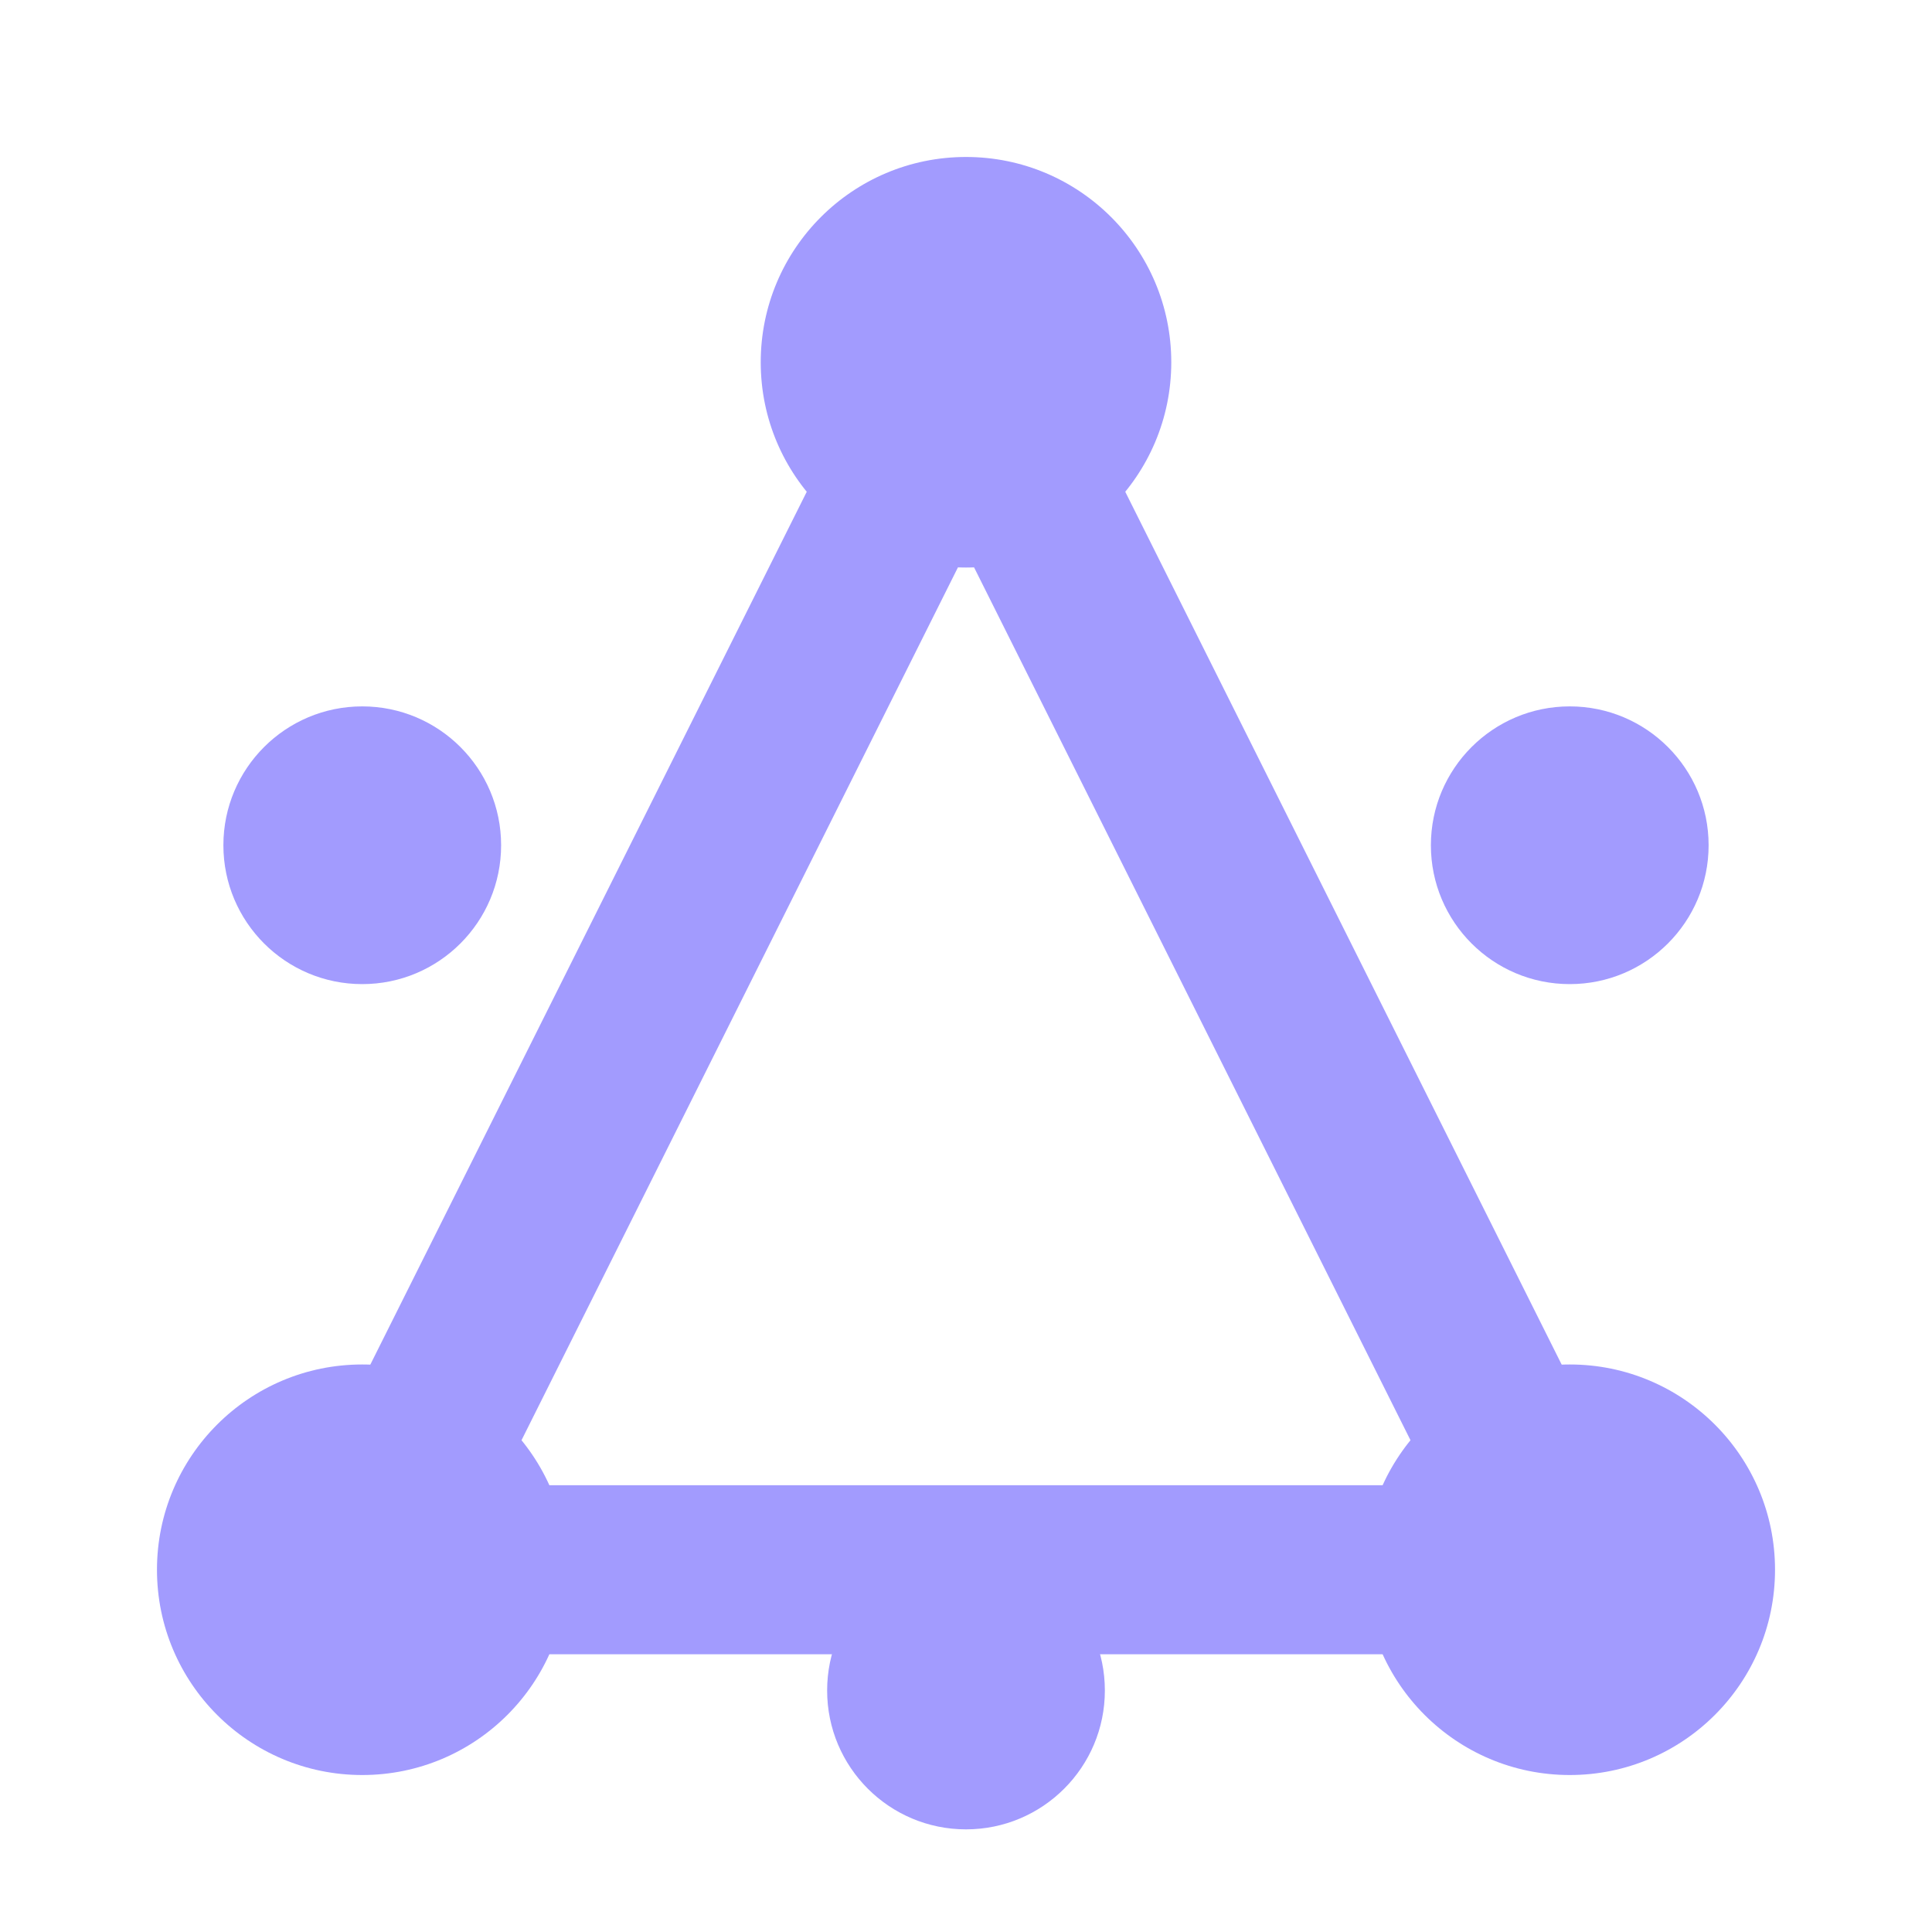
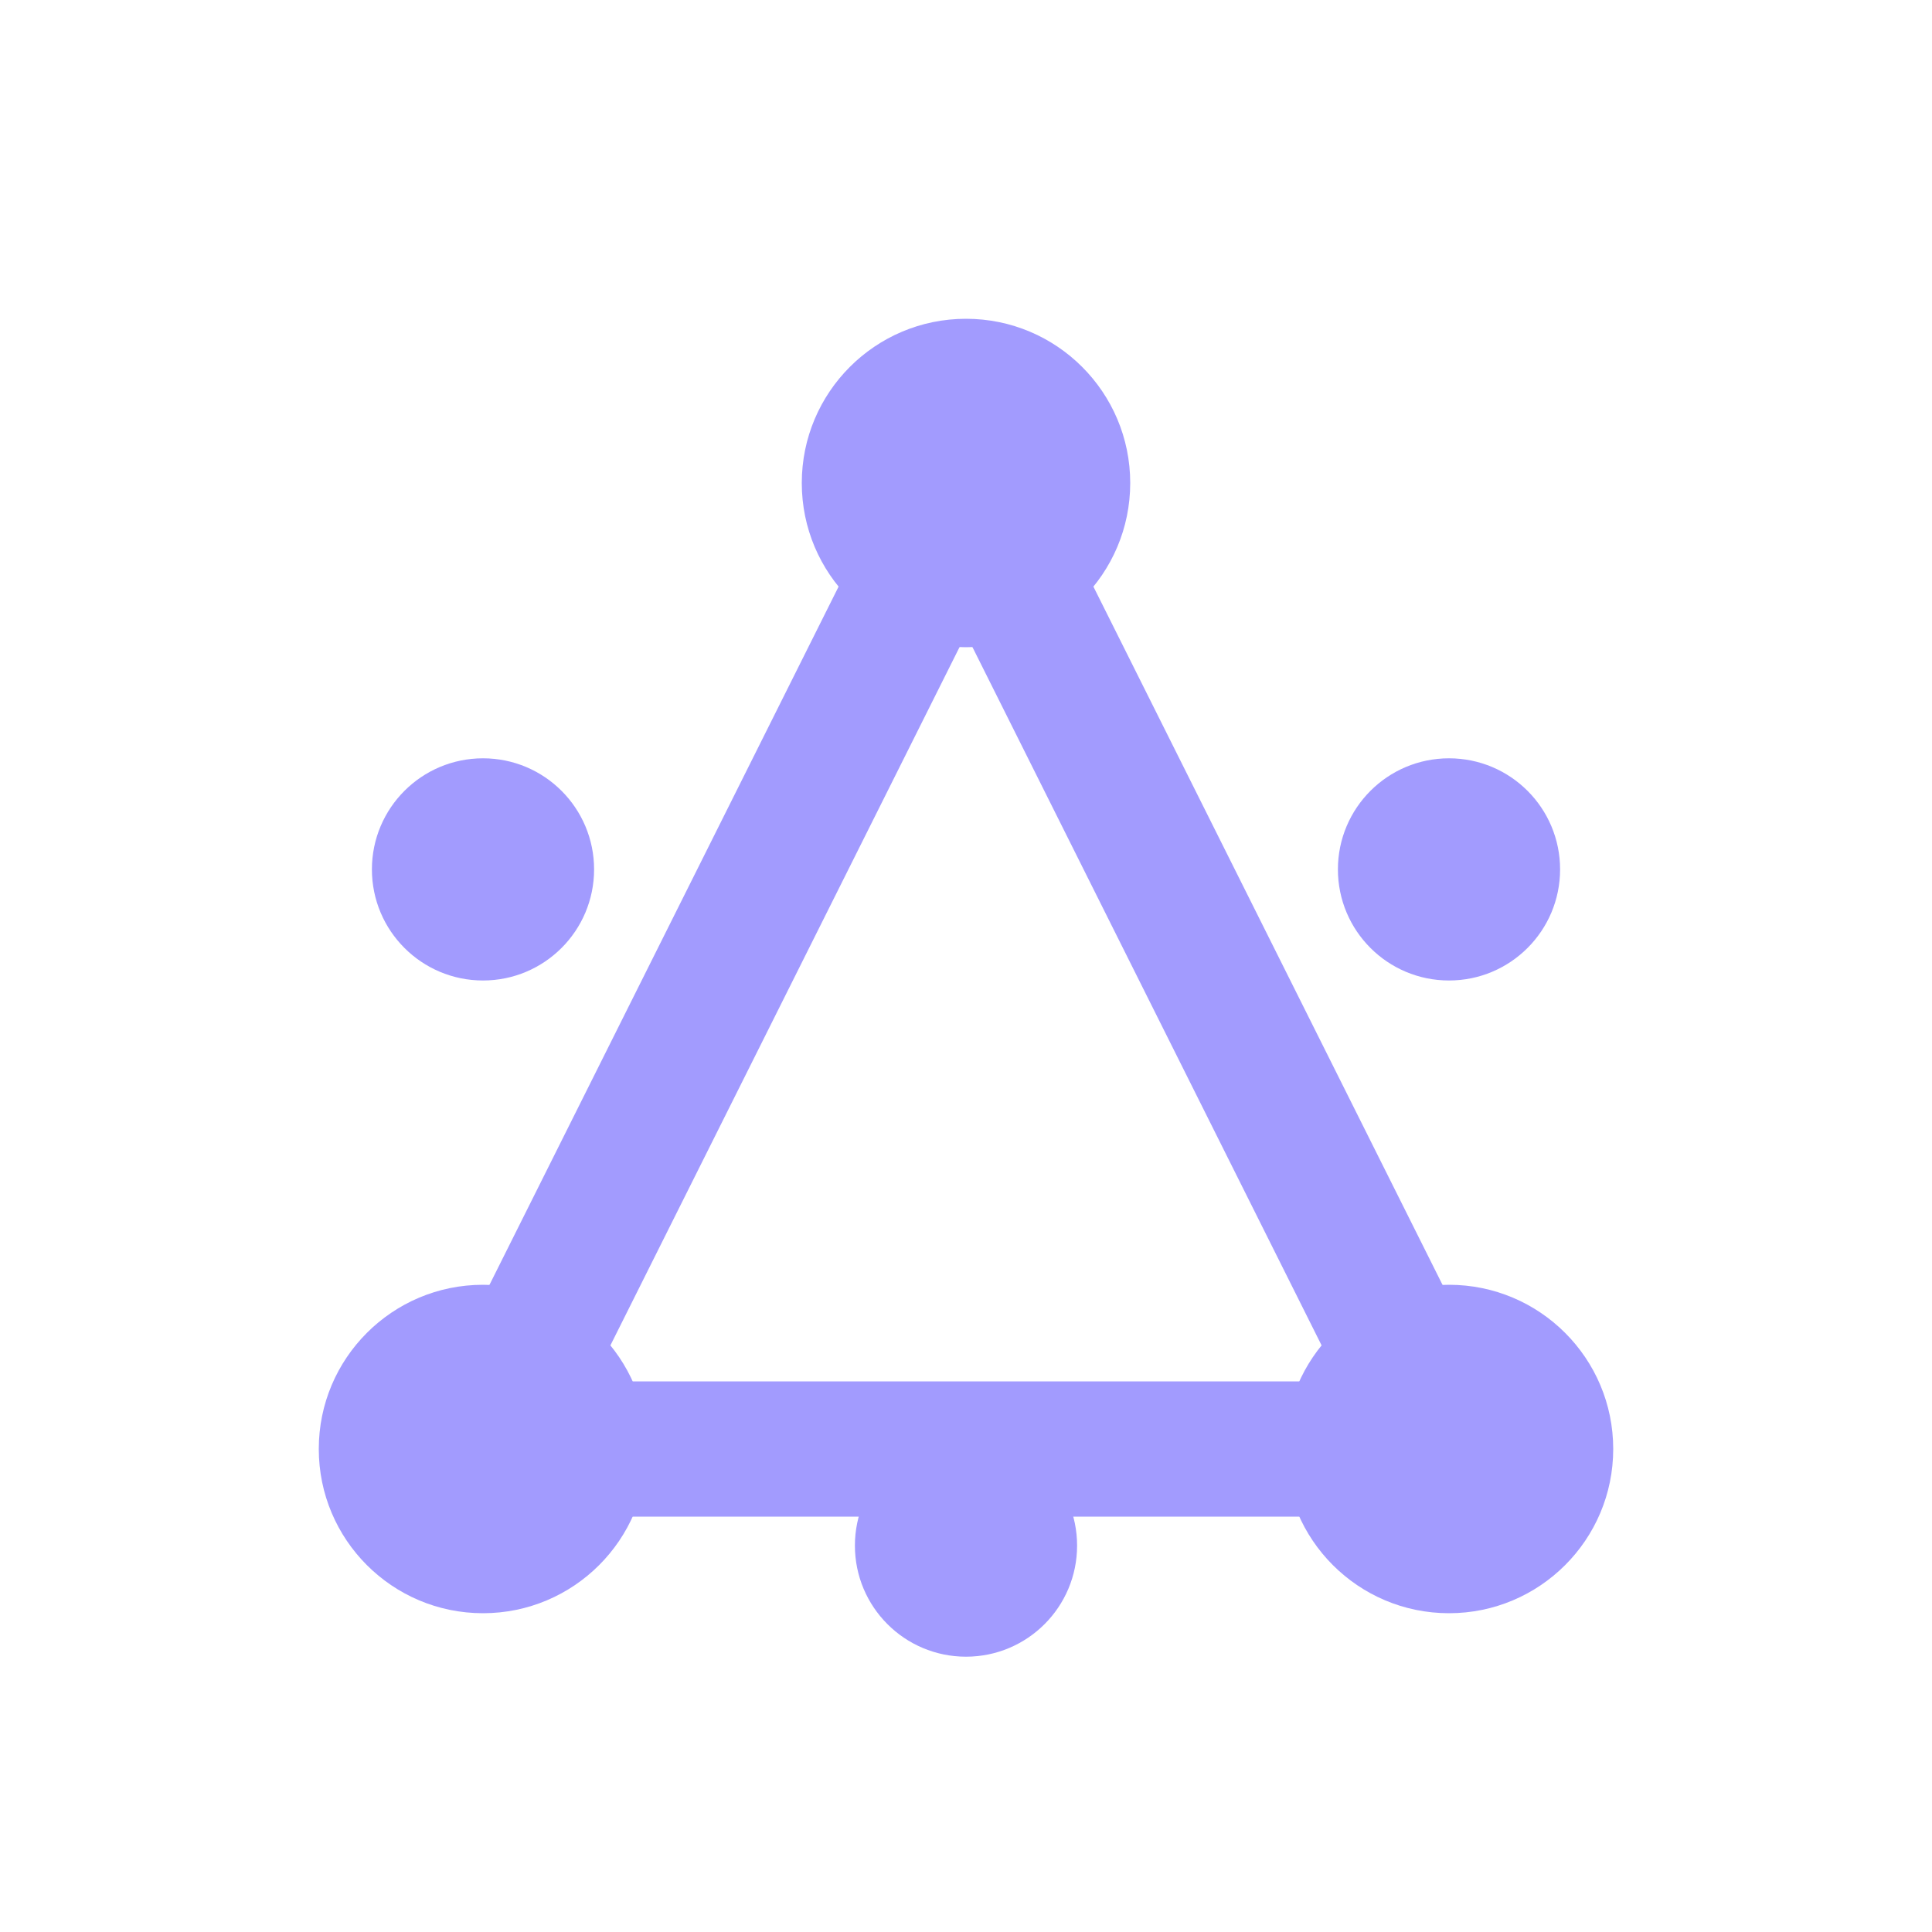
- <svg xmlns="http://www.w3.org/2000/svg" width="256" height="256" viewBox="0 0 32 32" fill="none">
+ <svg xmlns="http://www.w3.org/2000/svg" width="256" height="256" viewBox="-4 -4 40 40" fill="none">
  <line x1="16" y1="6" x2="6" y2="26" stroke="#A29BFE" stroke-width="2.8" stroke-linecap="round" />
  <line x1="16" y1="6" x2="26" y2="26" stroke="#A29BFE" stroke-width="2.8" stroke-linecap="round" />
  <line x1="6" y1="26" x2="26" y2="26" stroke="#A29BFE" stroke-width="2.8" stroke-linecap="round" />
  <circle cx="16" cy="6" r="3.4" fill="#A29BFE" />
  <circle cx="6" cy="26" r="3.4" fill="#A29BFE" />
  <circle cx="26" cy="26" r="3.4" fill="#A29BFE" />
  <circle cx="26" cy="14" r="2.3" fill="#A29BFE" />
  <circle cx="6" cy="14" r="2.3" fill="#A29BFE" />
  <circle cx="16" cy="28" r="2.3" fill="#A29BFE" />
</svg>
